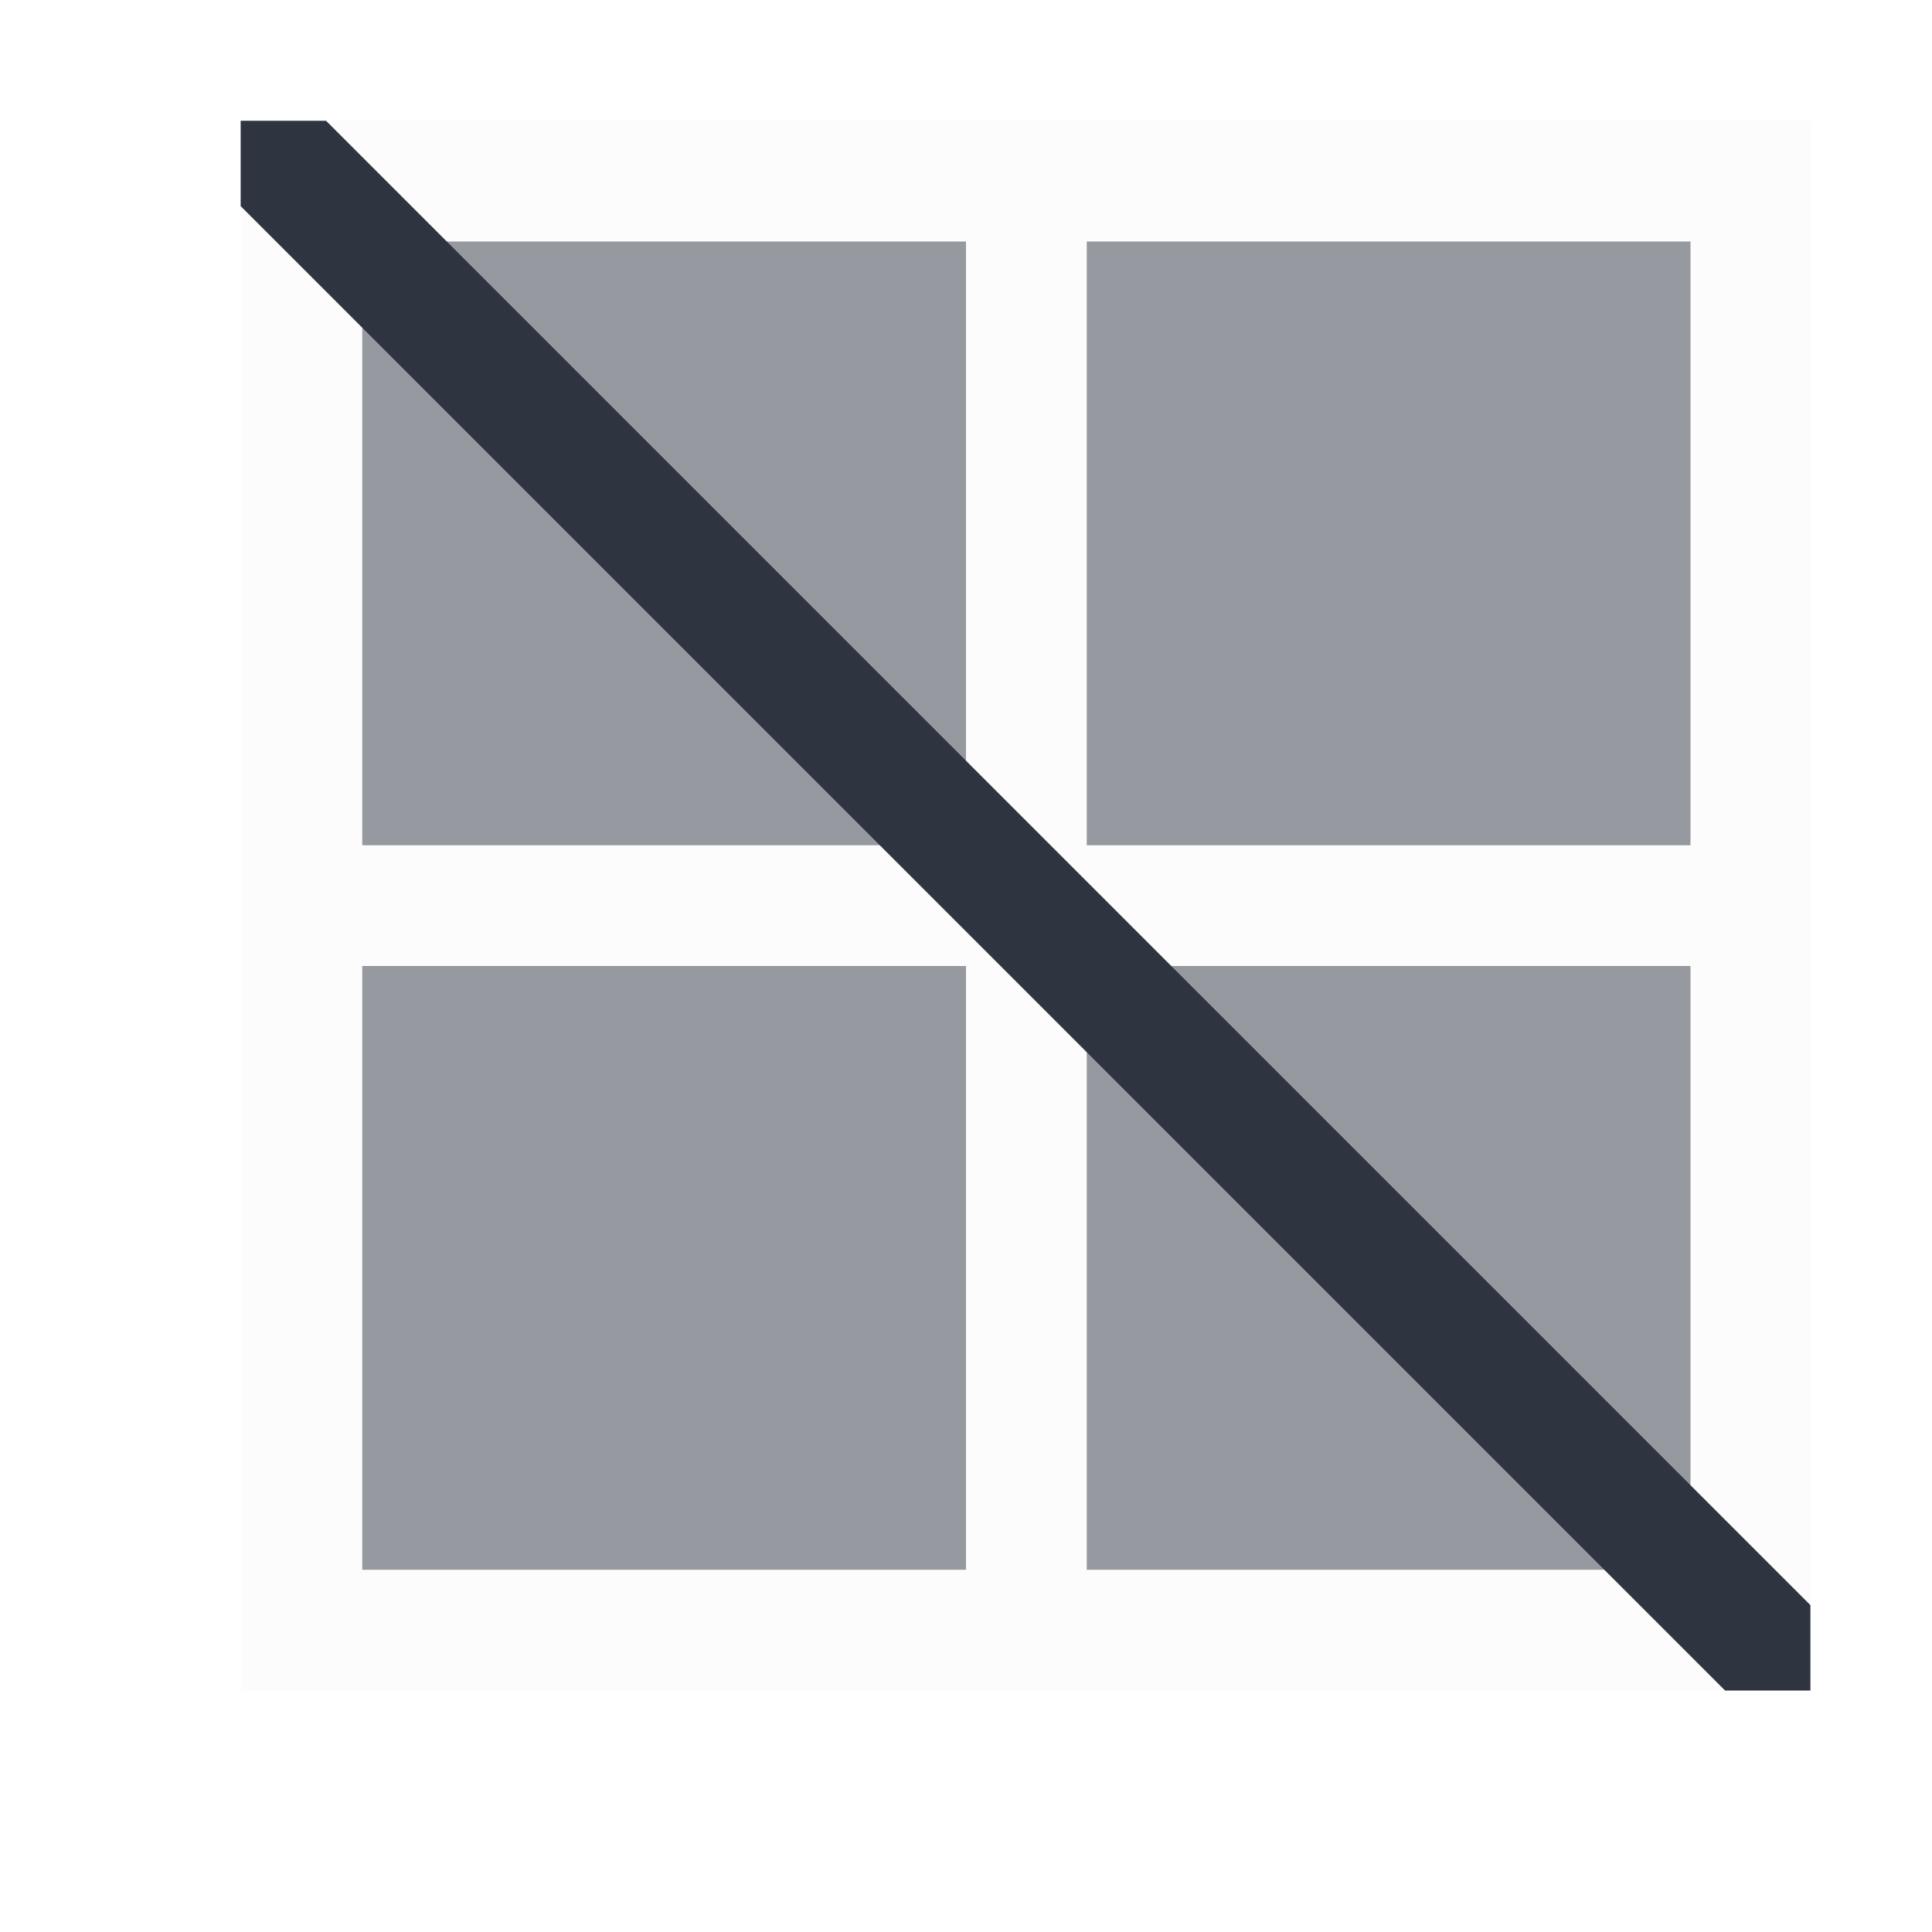
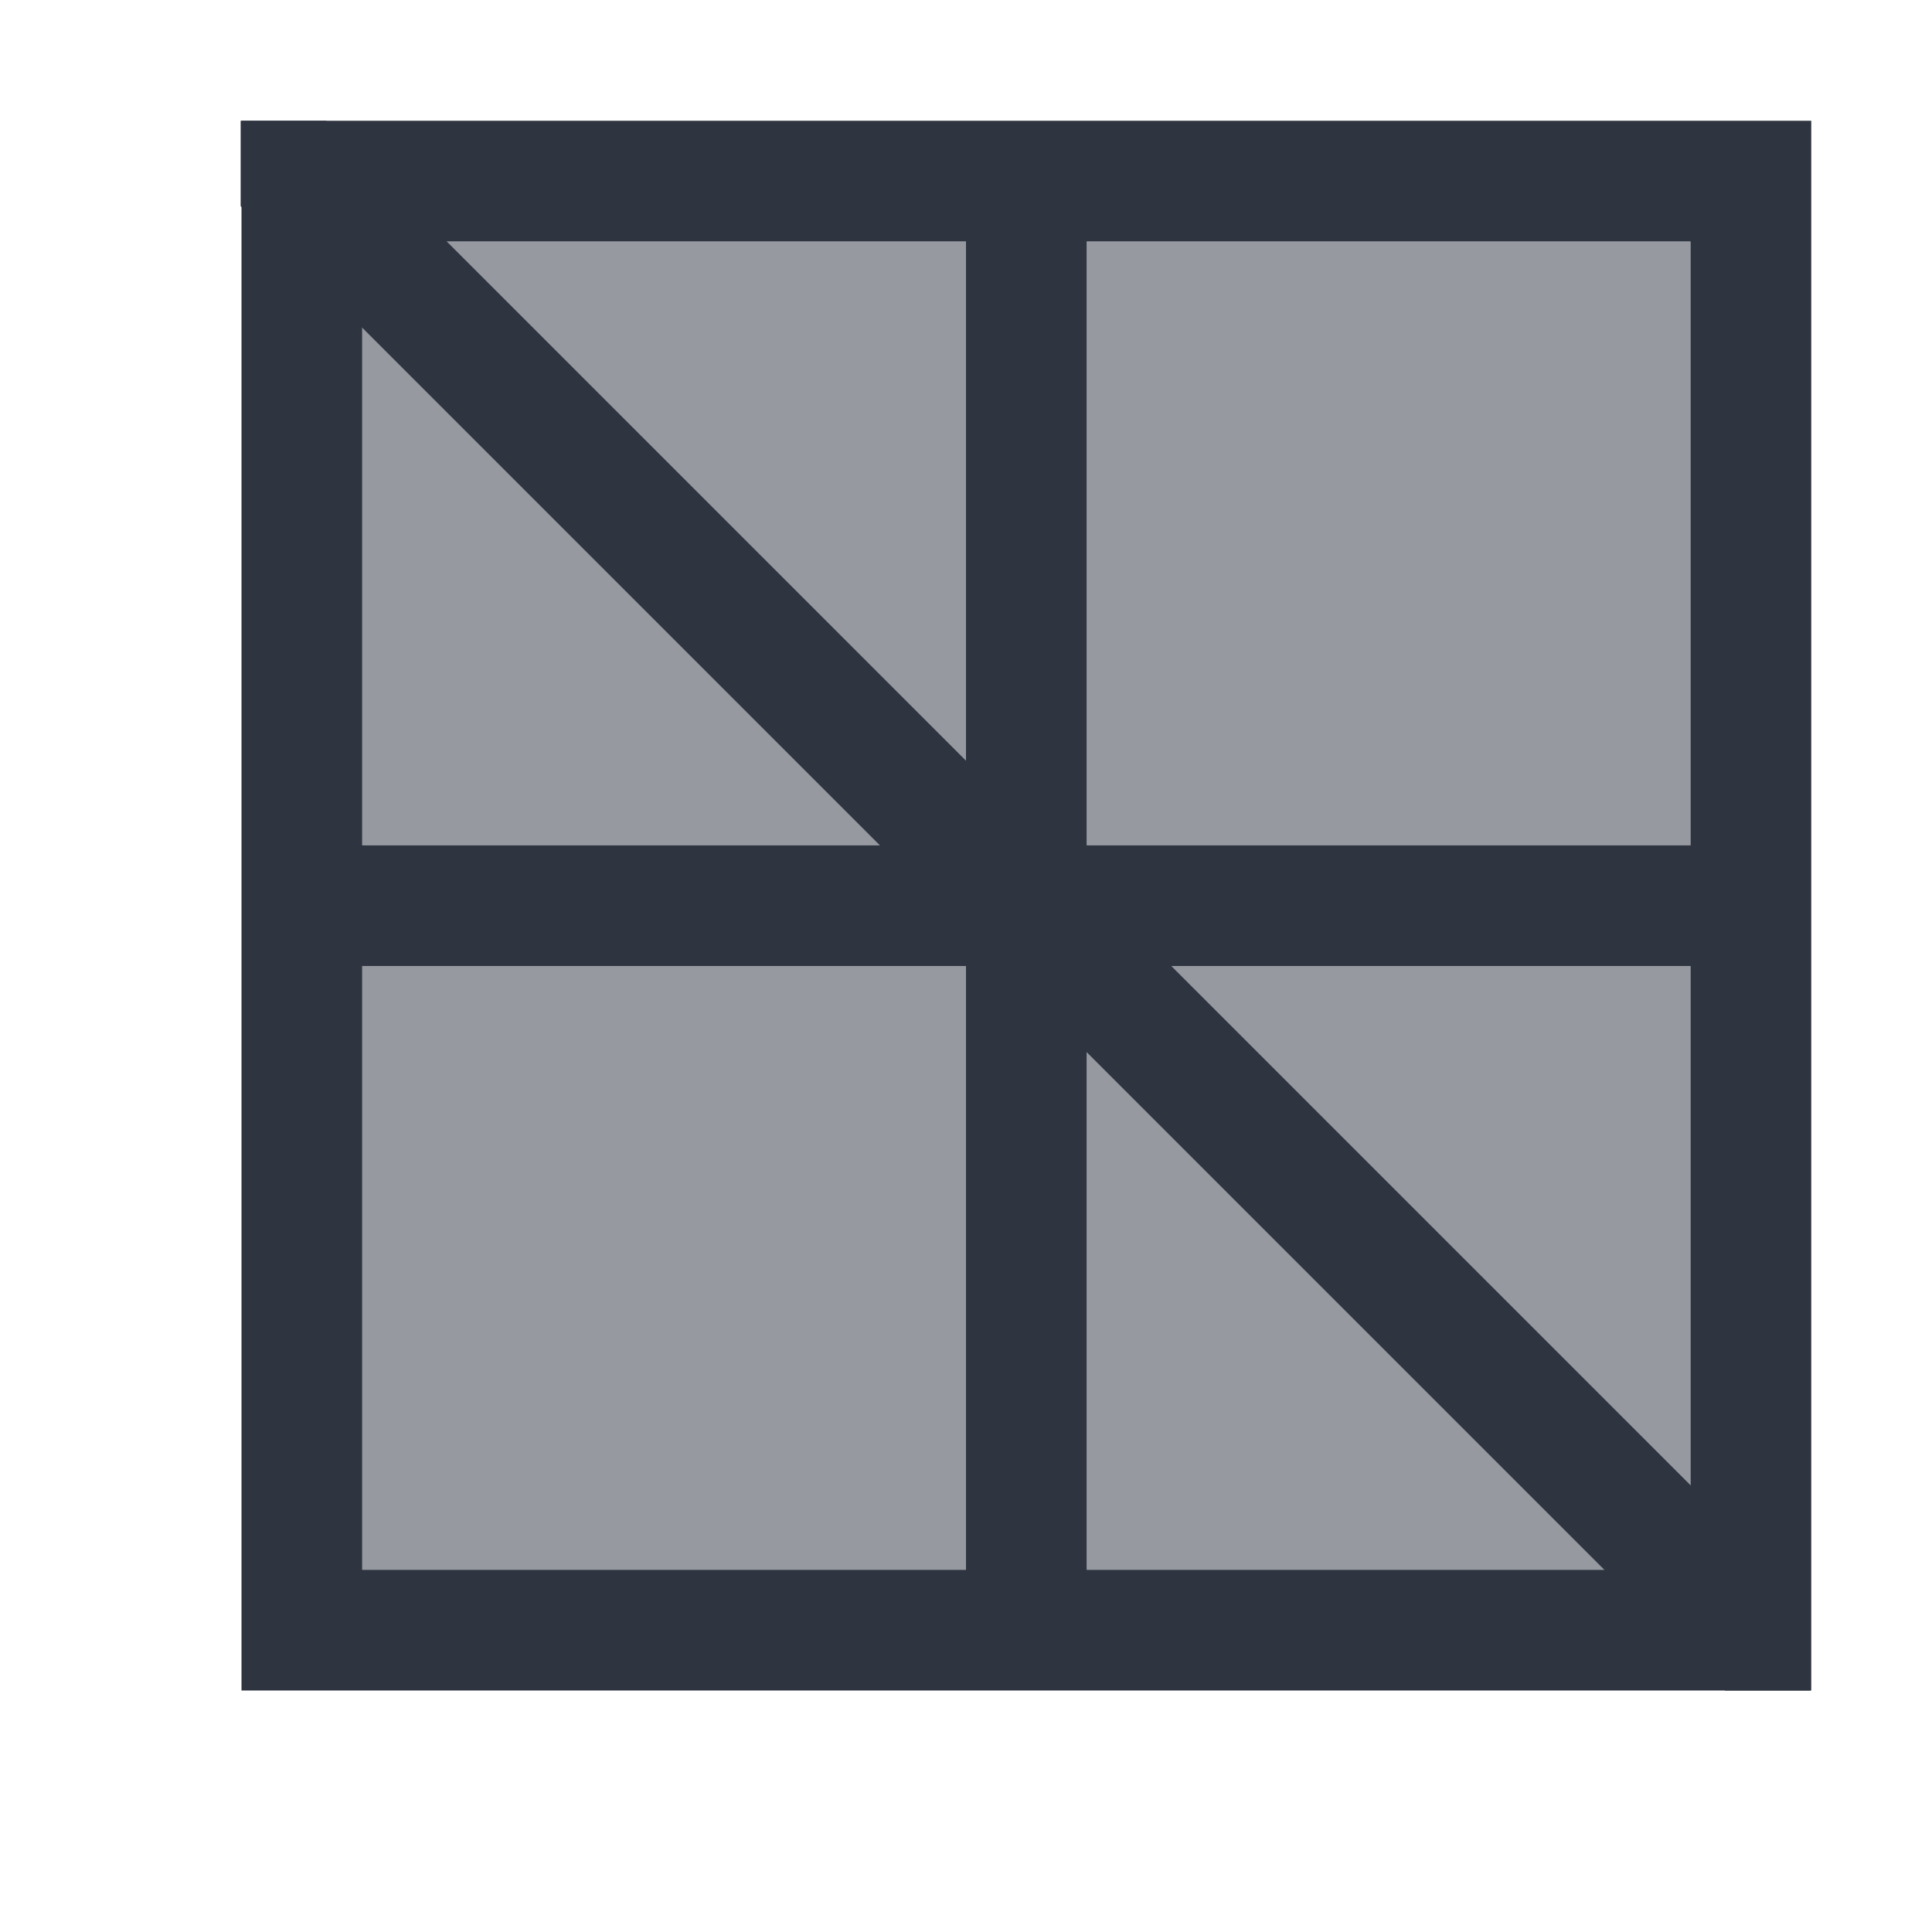
- <svg xmlns="http://www.w3.org/2000/svg" viewBox="0 0 16 16">
+ <svg xmlns="http://www.w3.org/2000/svg" version="1.1" viewBox="0 0 16 16">
  <defs>
    <style type="text/css">.ColorScheme-Text {
        color:#2e3440;
      }
      .ColorScheme-ViewBackground {
        color:#fcfcfc;
      }</style>
  </defs>
-   <g transform="matrix(-1 0 0 1 438.71 -531.79)" fill="currentColor">
+   <g transform="matrix(-1 0 0 1 438.71 -531.79)" fill="#2e3440">
    <path class="ColorScheme-ViewBackground" d="m436.71 532.79v13h-13v-13h13zm-1 1h-5v5h5v-5zm-6 0h-5v5h5v-5zm6 6h-5v5h5v-5zm-6 0h-5v5h5v-5z" />
    <path class="ColorScheme-Text" d="m436.01 532.79-12.293 12.293v0.707h0.707l12.293-12.293v-0.707h-0.707z" />
    <path class="ColorScheme-Text" d="m435.71 533.79v5h-5v-5h5zm-6 0v5h-5v-5h5zm6 6v5h-5v-5h5zm-6 0v5h-5v-5h5z" fill-opacity=".5" />
  </g>
</svg>
